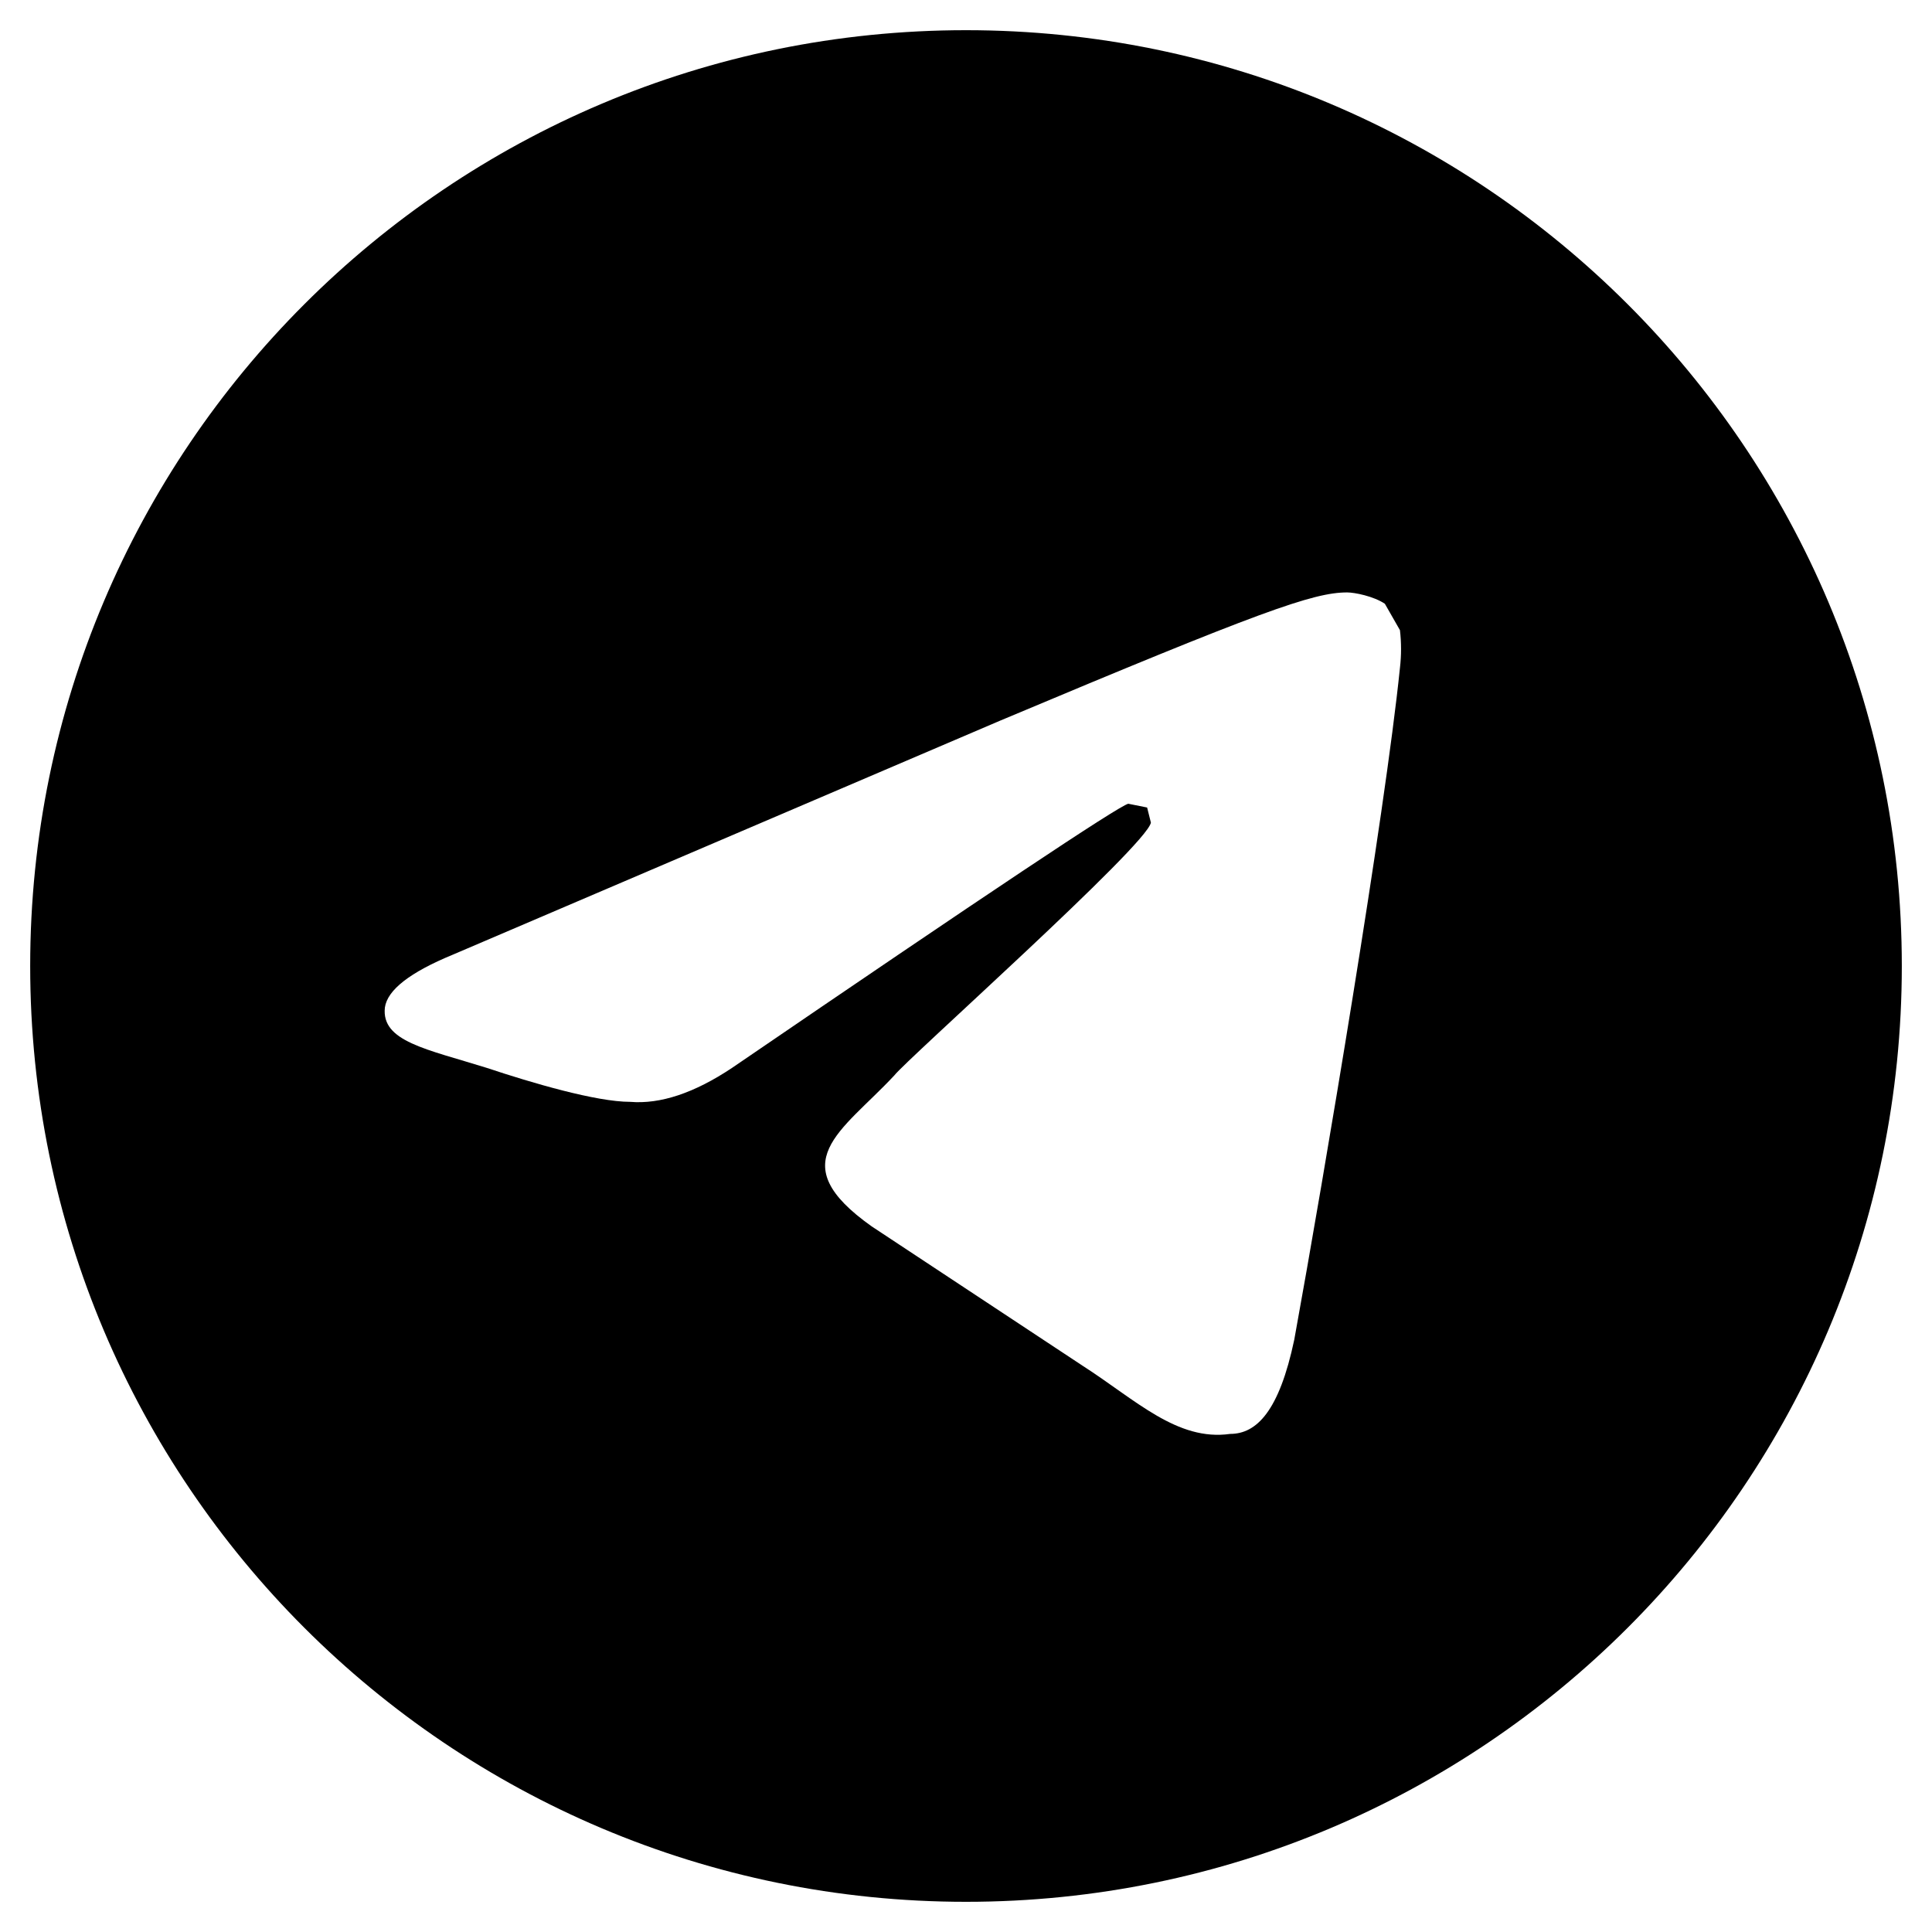
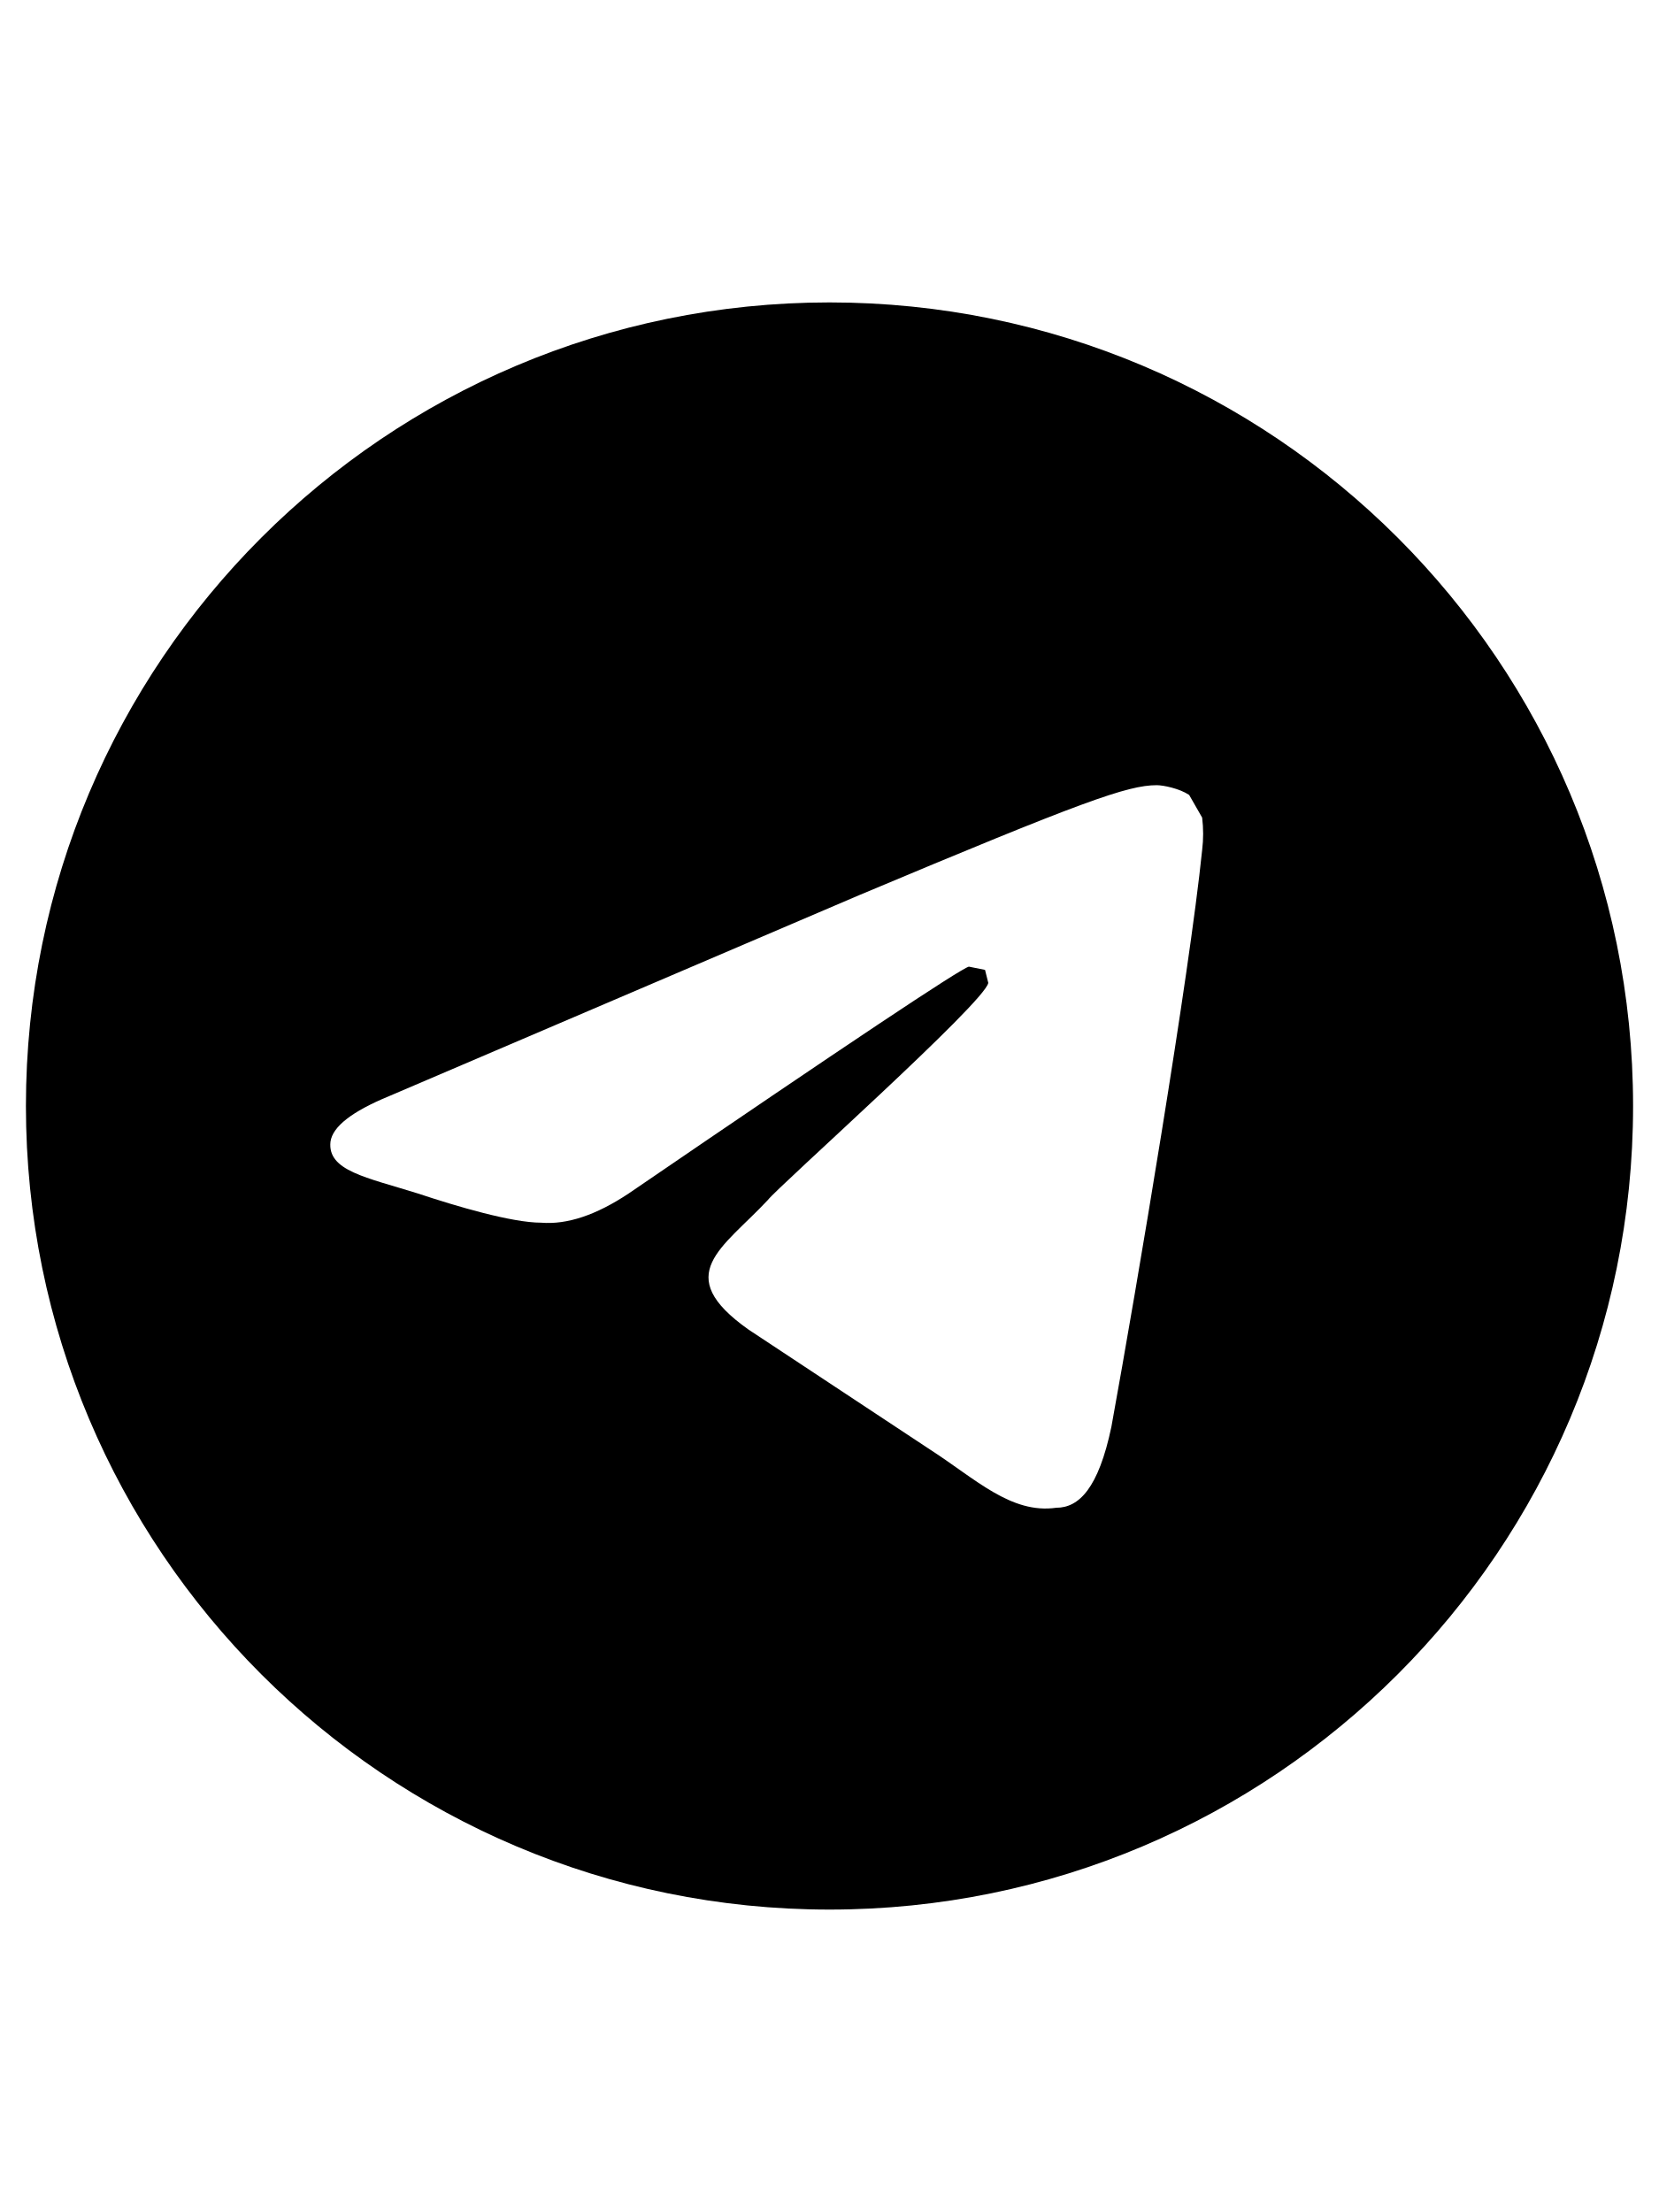
- <svg xmlns="http://www.w3.org/2000/svg" aria-hidden="true" fill="currentColor" viewBox="0 0 512 512" class="w-5 h-5">
-   <path d="M256 8a248 248 0 1 0 0 496 248 248 0 0 0 0-496zm115 169c-4 39-20 134-28 178-4 19-10 25-17 25-14 2-25-9-39-18l-56-37c-24-17-8-25 6-40 3-4 67-61 68-67l-1-4-5-1q-4 1-105 70-15 10-27 9c-9 0-26-5-38-9-16-5-28-7-27-16q1-7 18-14l145-62c69-29 83-34 92-34 2 0 7 1 10 3l4 7a43 43 0 0 1 0 10z">
-   </path>
+ <svg xmlns="http://www.w3.org/2000/svg" class="w-5 h-5" width="24" height="24pt" viewBox="0 0 24 24" fill="currentColor">
+   <path d="M 12 0.375 C 5.578 0.375 0.375 5.578 0.375 12 C 0.375 18.422 5.578 23.625 12 23.625 C 18.422 23.625 23.625 18.422 23.625 12 C 23.625 5.578 18.422 0.375 12 0.375 Z M 17.391 8.297 C 17.203 10.125 16.453 14.578 16.078 16.641 C 15.891 17.531 15.609 17.812 15.281 17.812 C 14.625 17.906 14.109 17.391 13.453 16.969 L 10.828 15.234 C 9.703 14.438 10.453 14.062 11.109 13.359 C 11.25 13.172 14.25 10.5 14.297 10.219 L 14.25 10.031 L 14.016 9.984 C 13.891 10.016 12.25 11.109 9.094 13.266 C 8.625 13.578 8.203 13.719 7.828 13.688 C 7.406 13.688 6.609 13.453 6.047 13.266 C 5.297 13.031 4.734 12.938 4.781 12.516 C 4.812 12.297 5.094 12.078 5.625 11.859 L 12.422 8.953 C 15.656 7.594 16.312 7.359 16.734 7.359 C 16.828 7.359 17.062 7.406 17.203 7.5 L 17.391 7.828 C 17.41 7.984 17.41 8.141 17.391 8.297 Z M 17.391 8.297 " />
</svg>
